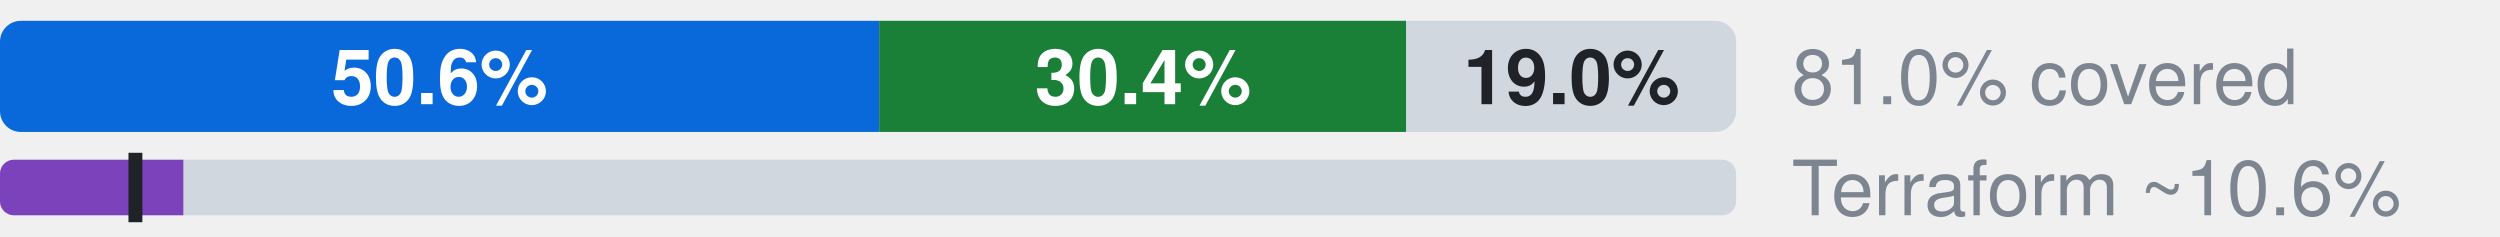
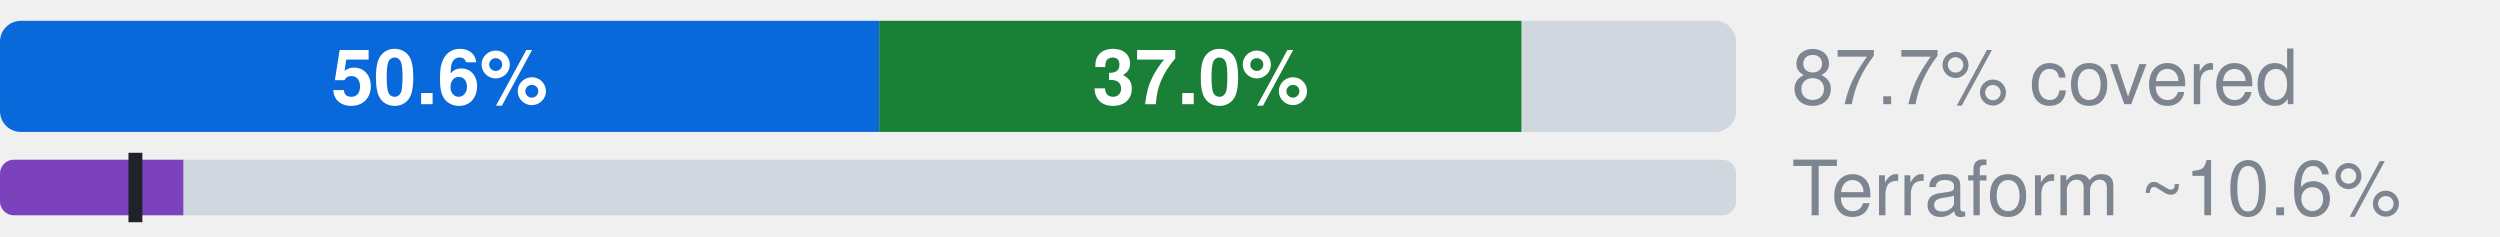
- <svg xmlns="http://www.w3.org/2000/svg" width="360" height="34" viewBox="0 0 360 34" role="img" aria-label="Microsoft.App: 50.6% official, 30.4% ours beyond official, 19.0% uncovered, of 616 attributes; Terraform azurerm, an estimate: 10.6% (L2), 7.8% by the strict rule (L1)">
+ <svg xmlns="http://www.w3.org/2000/svg" width="360" height="34" viewBox="0 0 360 34" role="img" aria-label="Microsoft.App: 50.6% official, 37.0% ours beyond official, 12.3% uncovered, of 616 attributes; Terraform azurerm, an estimate: 10.6% (L2), 7.8% by the strict rule (L1)">
  <style>text{font-family:-apple-system,BlinkMacSystemFont,"Segoe UI",Helvetica,Arial,sans-serif}.s{font-size:11px;font-weight:600}.t{font-size:11px;fill:#7d8590}.h{font-size:12px;font-weight:600;fill:#7d8590}</style>
  <clipPath id="c">
    <rect x="0.0" y="3.0" width="250.0" height="16.0" rx="3" />
  </clipPath>
  <g clip-path="url(#c)">
    <rect x="0.0" y="3.0" width="126.6" height="16.0" fill="#0969da" />
-     <rect x="126.6" y="3.0" width="75.9" height="16.0" fill="#1a7f37" />
-     <rect x="202.5" y="3.0" width="47.5" height="16.0" fill="#d0d7de" />
+     <rect x="126.6" y="3.0" width="92.5" height="16.0" fill="#1a7f37" />
+     <rect x="219.2" y="3.0" width="30.8" height="16.0" fill="#d0d7de" />
  </g>
  <text x="63.3" y="15.0" text-anchor="middle" fill="#fff" class="s">50.6%</text>
-   <text x="164.6" y="15.0" text-anchor="middle" fill="#fff" class="s">30.4%</text>
-   <text x="226.3" y="15.0" text-anchor="middle" fill="#1f2328" class="s">19.0%</text>
-   <text x="258" y="15" class="t">81.0% covered</text>
+   <text x="172.9" y="15.0" text-anchor="middle" fill="#fff" class="s">37.0%</text>
+   <text x="258" y="15" class="t">87.7% covered</text>
  <clipPath id="tf">
    <rect x="0.0" y="23.0" width="250.0" height="8.0" rx="2" />
  </clipPath>
  <g clip-path="url(#tf)">
    <rect x="0.0" y="23.0" width="250.0" height="8.0" fill="#d0d7de" />
    <rect x="0.0" y="23.0" width="26.4" height="8.0" fill="#7b42bc" />
  </g>
  <rect x="18.5" y="22.0" width="2" height="10.0" fill="#1f2328" />
  <text x="258" y="31" class="t">Terraform ~10.6%</text>
</svg>
